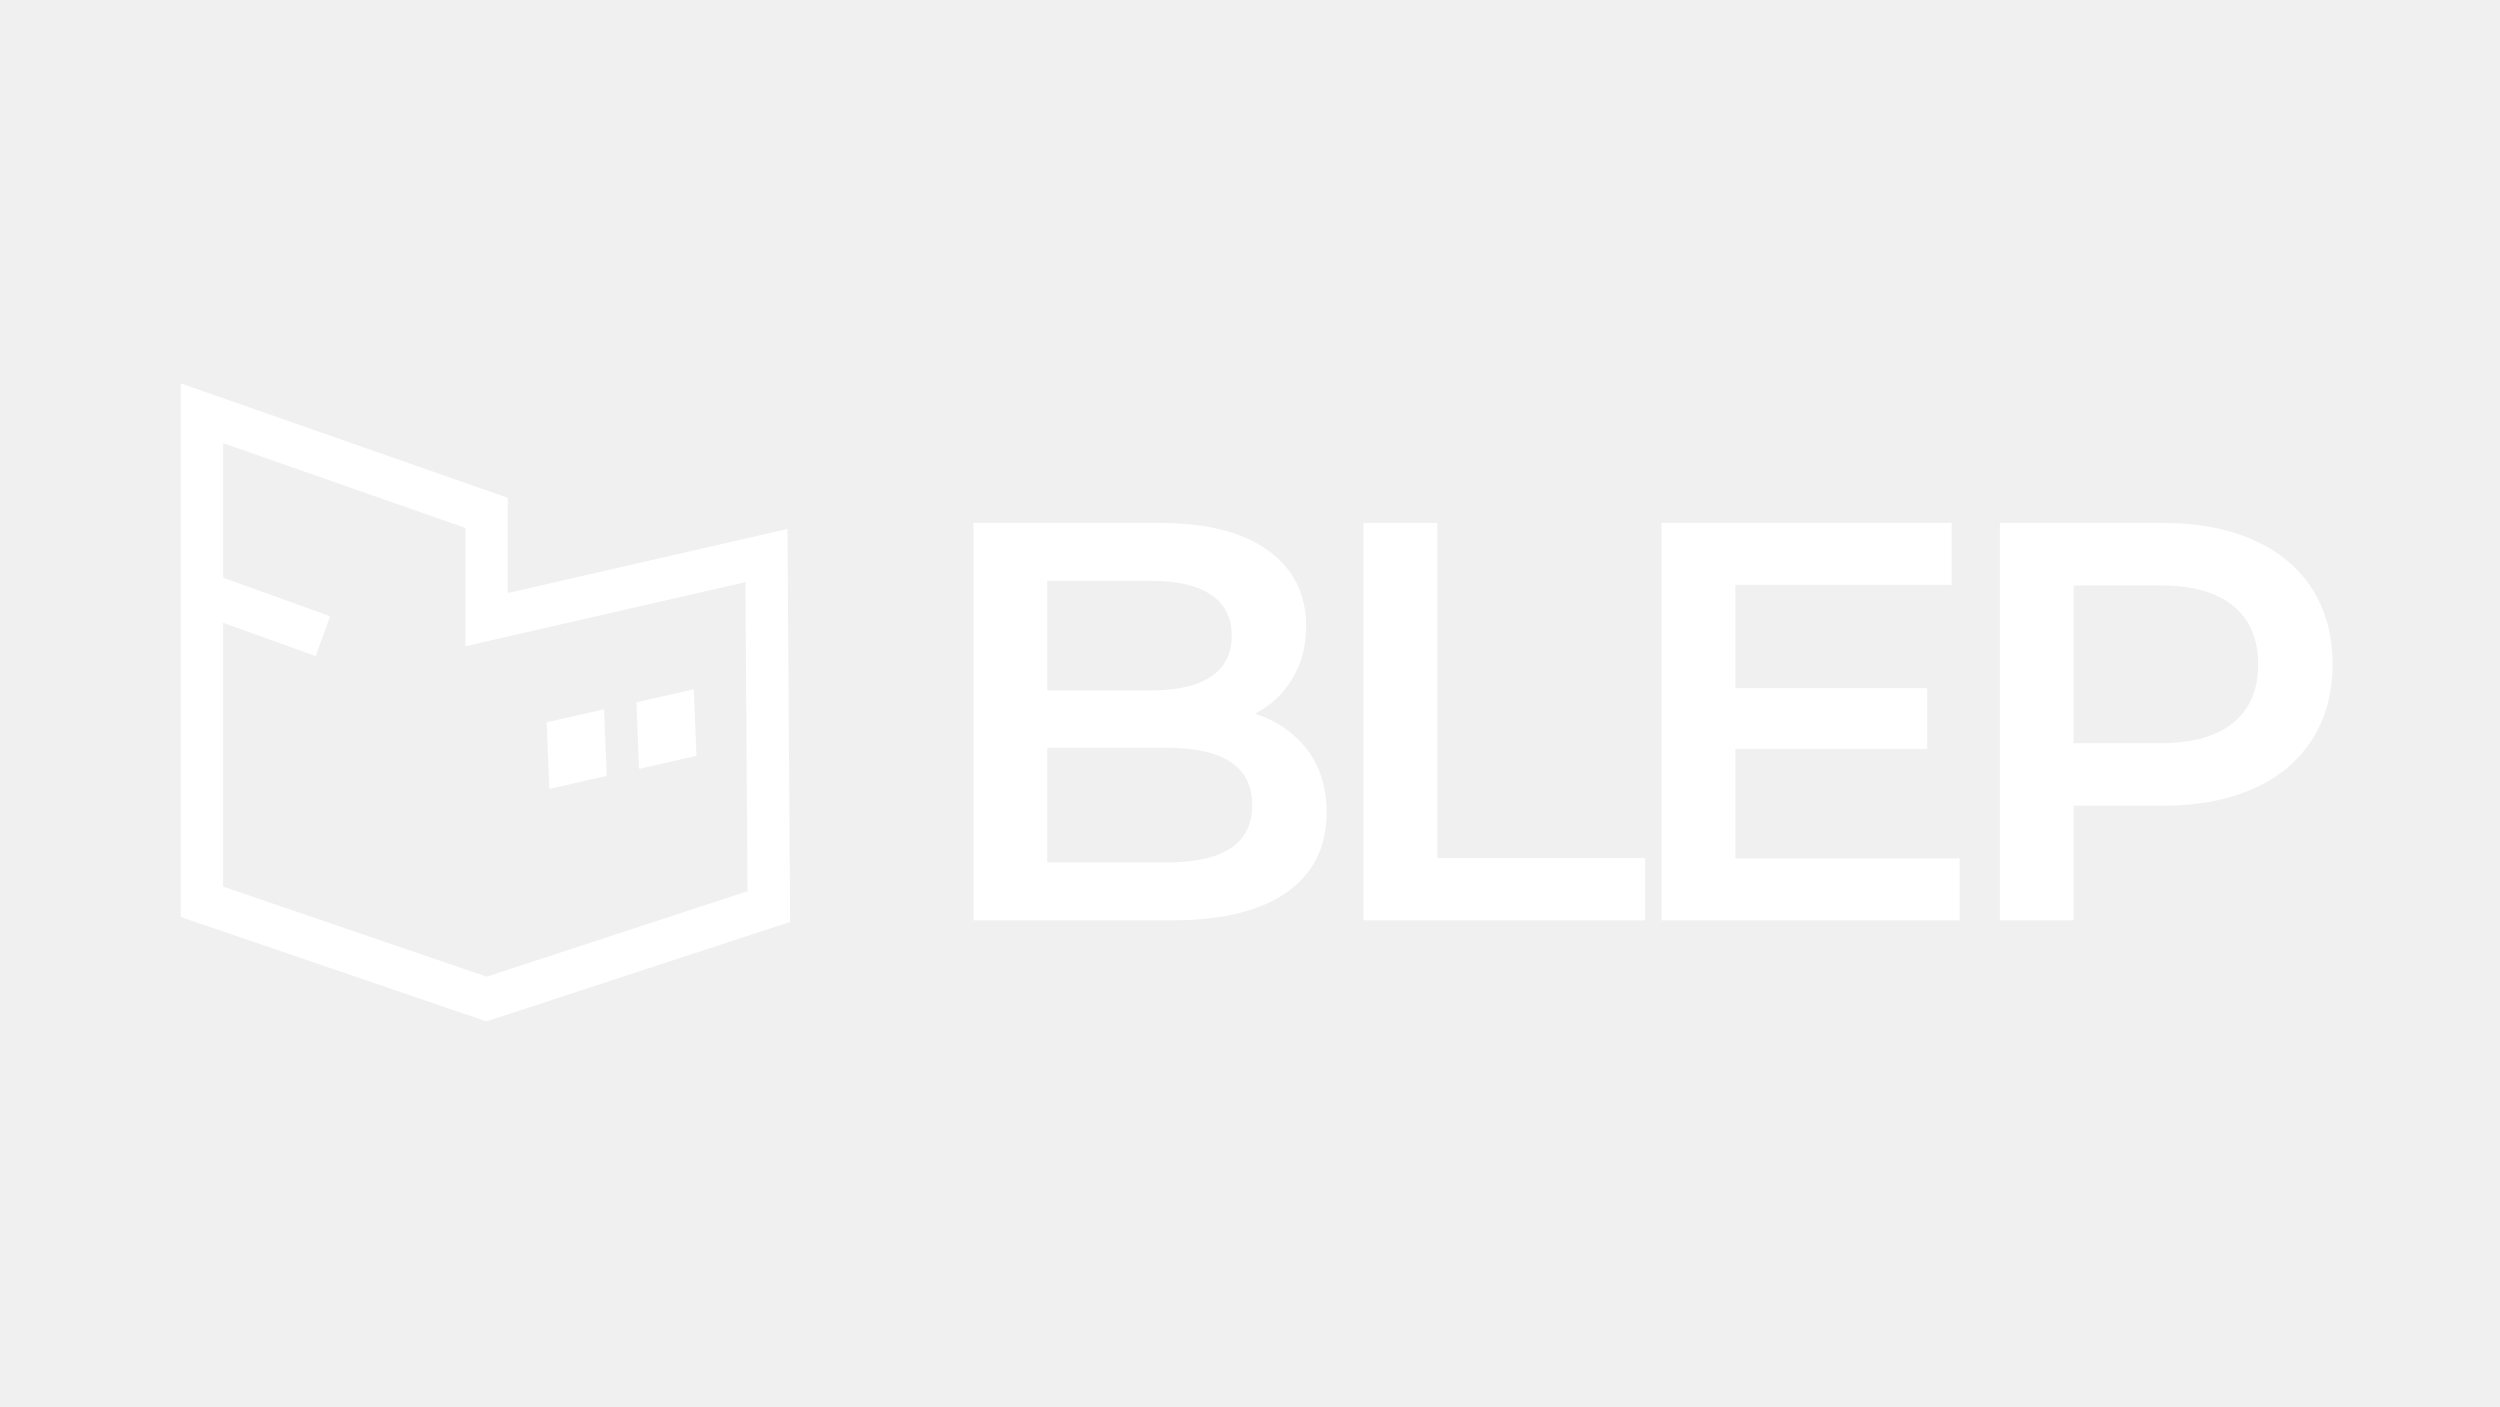
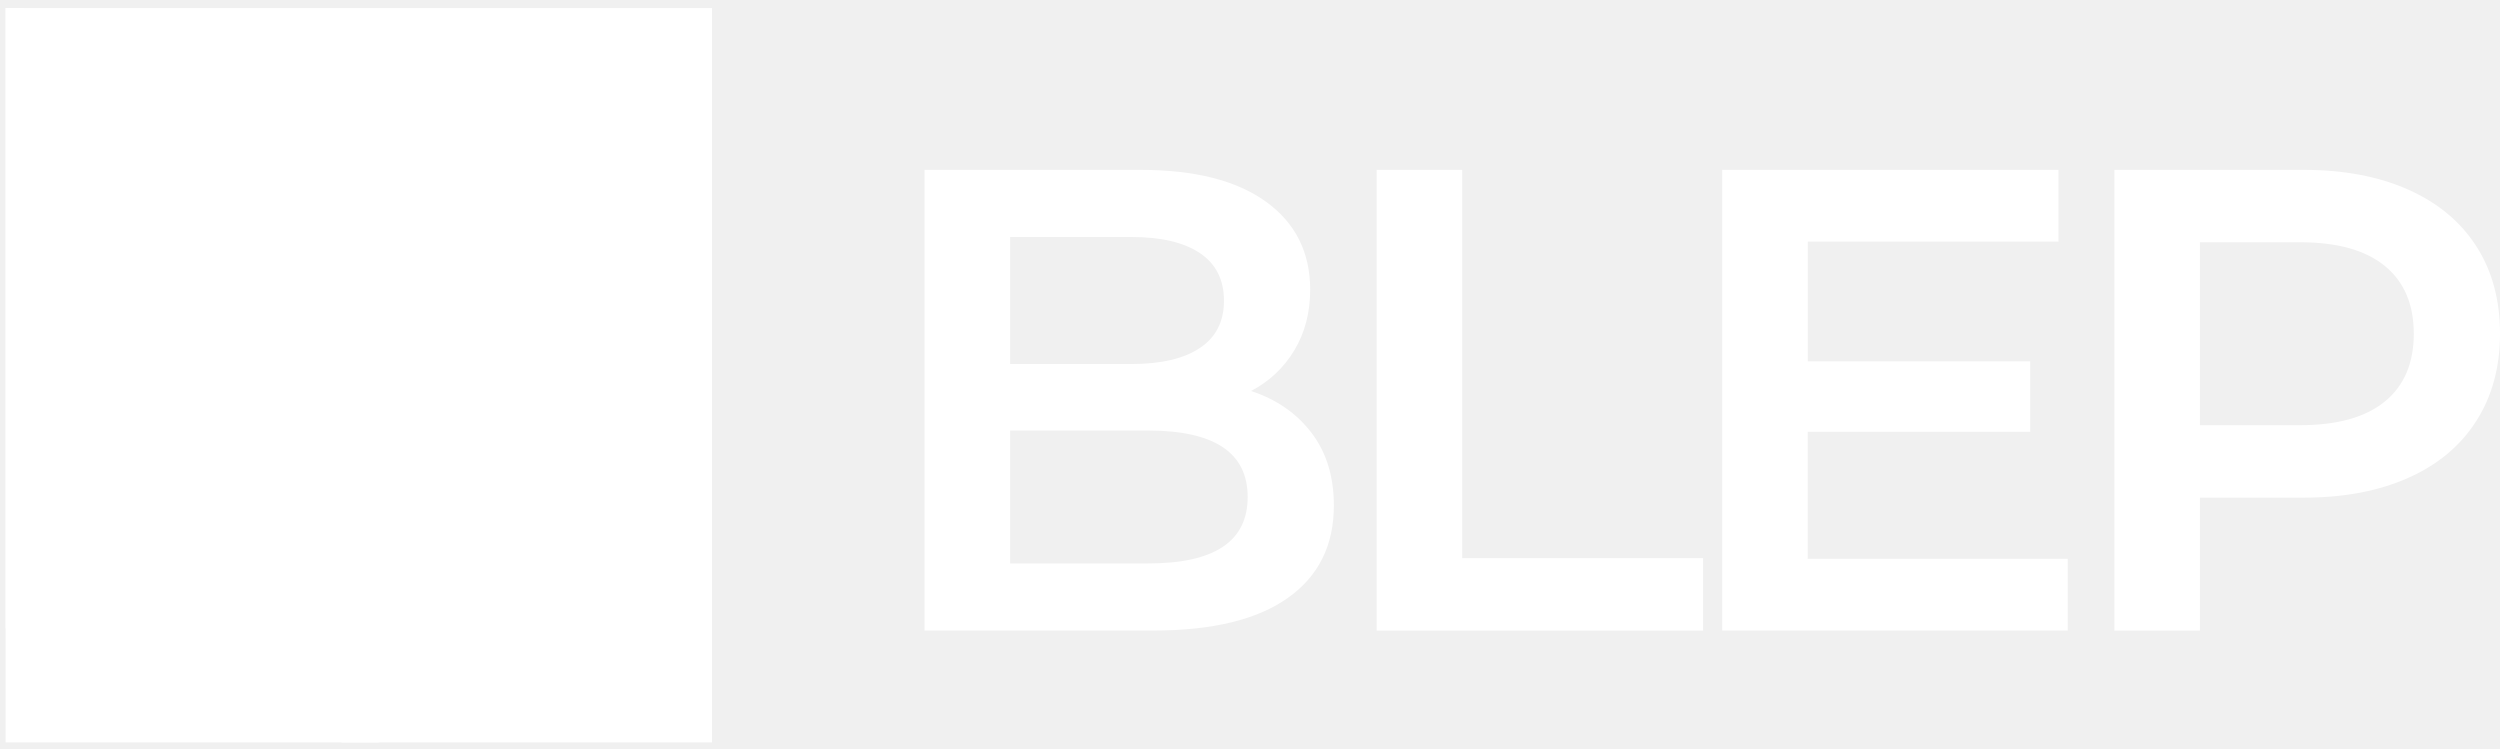
- <svg xmlns="http://www.w3.org/2000/svg" width="1920" zoomAndPan="magnify" viewBox="0 0 1440 810" height="1080" preserveAspectRatio="xMidYMid meet" version="1.0">
+ <svg xmlns="http://www.w3.org/2000/svg" id="Layer_1" data-name="Layer 1" viewBox="0 0 1656.31 495.87">
  <defs>
-     <g />
-     <clipPath id="e99f42dfaf">
-       <path d="M 104.105 220.828 L 455.105 220.828 L 455.105 588.328 L 104.105 588.328 Z M 104.105 220.828 " clip-rule="nonzero" />
+     <style>.cls-1,.cls-3,.cls-5,.cls-7{fill:#fff;}.cls-2{clip-path:url(#clip-path);}.cls-3,.cls-5,.cls-7{stroke:#fff;stroke-miterlimit:5.43;}.cls-3{stroke-width:40px;}.cls-4{clip-path:url(#clip-path-2);}.cls-5{stroke-width:10.85px;}.cls-6{clip-path:url(#clip-path-3);}.cls-7{stroke-width:13px;}</style>
+     <clipPath id="clip-path" transform="translate(-135.09 -289.09)">
+       <rect class="cls-1" x="138.81" y="294.44" width="468" height="486.51" />
    </clipPath>
-     <clipPath id="14edc5a268">
-       <path d="M 255 286 L 455.105 286 L 455.105 553 L 255 553 Z M 255 286 " clip-rule="nonzero" />
+     <clipPath id="clip-path-2" transform="translate(-135.09 -289.09)">
+       <rect class="cls-1" x="340" y="381.33" width="266.81" height="356" />
    </clipPath>
-     <clipPath id="70513d8ec7">
-       <path d="M 203 298 L 455.105 298 L 455.105 565 L 203 565 Z M 203 298 " clip-rule="nonzero" />
+     <clipPath id="clip-path-3" transform="translate(-135.09 -289.09)">
+       <rect class="cls-1" x="270.67" y="397.33" width="336.14" height="356" />
    </clipPath>
  </defs>
-   <g fill="#ffffff" fill-opacity="1">
-     <g transform="translate(529.9818, 530.1272)">
-       <g>
-         <path d="M 192.938 -119.031 C 205.57 -114.883 215.594 -107.961 223 -98.266 C 230.414 -88.566 234.125 -76.52 234.125 -62.125 C 234.125 -42.289 226.492 -26.977 211.234 -16.188 C 195.984 -5.395 173.75 0 144.531 0 L 30.734 0 L 30.734 -228.906 L 138 -228.906 C 165.031 -228.906 185.848 -223.617 200.453 -213.047 C 215.055 -202.473 222.359 -187.922 222.359 -169.391 C 222.359 -158.047 219.738 -148.016 214.5 -139.297 C 209.27 -130.578 202.082 -123.82 192.938 -119.031 Z M 73.25 -195.547 L 73.25 -132.438 L 133.422 -132.438 C 148.242 -132.438 159.629 -135.102 167.578 -140.438 C 175.535 -145.781 179.516 -153.578 179.516 -163.828 C 179.516 -174.285 175.535 -182.188 167.578 -187.531 C 159.629 -192.875 148.242 -195.547 133.422 -195.547 Z M 141.922 -33.359 C 174.836 -33.359 191.297 -44.363 191.297 -66.375 C 191.297 -88.395 174.836 -99.406 141.922 -99.406 L 73.25 -99.406 L 73.25 -33.359 Z M 141.922 -33.359 " />
-       </g>
-     </g>
+   <rect class="cls-1" x="3.71" y="5.34" width="468" height="486.51" />
+   <g class="cls-2">
+     <path class="cls-3" d="M155.09,317.22l218.59,75.95v81.39l215-48.84,1.82,267.64L373.68,763.89,155.09,689.75Z" transform="translate(-135.09 -289.09)" />
+     <path class="cls-3" d="M156.92,454.66,248,487.21" transform="translate(-135.09 -289.09)" />
  </g>
-   <g fill="#ffffff" fill-opacity="1">
-     <g transform="translate(754.6302, 530.1272)">
-       <g>
-         <path d="M 30.734 -228.906 L 73.25 -228.906 L 73.25 -35.969 L 192.938 -35.969 L 192.938 0 L 30.734 0 Z M 30.734 -228.906 " />
-       </g>
-     </g>
+   <path class="cls-1" d="M529.28,576.16,496,583.74l-1.64-40.08,33.29-7.58Z" transform="translate(-135.09 -289.09)" />
+   <rect class="cls-1" x="204.91" y="92.24" width="266.81" height="356" />
+   <g class="cls-4">
+     <path class="cls-5" d="M529.28,576.16,496,583.75l-1.64-40.09,33.29-7.58Z" transform="translate(-135.09 -289.09)" />
  </g>
-   <g fill="#ffffff" fill-opacity="1">
-     <g transform="translate(926.3048, 530.1272)">
-       <g>
-         <path d="M 202.406 -35.641 L 202.406 0 L 30.734 0 L 30.734 -228.906 L 197.828 -228.906 L 197.828 -193.25 L 73.25 -193.25 L 73.25 -133.75 L 183.781 -133.75 L 183.781 -98.75 L 73.25 -98.75 L 73.25 -35.641 Z M 202.406 -35.641 " />
-       </g>
-     </g>
+   <path class="cls-1" d="M460.37,591.54l-33.3,7.59L425.44,559l33.29-7.58Z" transform="translate(-135.09 -289.09)" />
+   <rect class="cls-1" x="135.57" y="108.24" width="336.14" height="356" />
+   <g class="cls-6">
+     <path class="cls-7" d="M460.37,591.54l-33.3,7.59L425.44,559l33.29-7.58Z" transform="translate(-135.09 -289.09)" />
  </g>
-   <g fill="#ffffff" fill-opacity="1">
-     <g transform="translate(1121.196, 530.1272)">
-       <g>
-         <path d="M 124.906 -228.906 C 144.75 -228.906 162.023 -225.633 176.734 -219.094 C 191.453 -212.551 202.734 -203.176 210.578 -190.969 C 218.43 -178.758 222.359 -164.266 222.359 -147.484 C 222.359 -130.91 218.43 -116.461 210.578 -104.141 C 202.734 -91.828 191.453 -82.398 176.734 -75.859 C 162.023 -69.316 144.75 -66.047 124.906 -66.047 L 73.25 -66.047 L 73.25 0 L 30.734 0 L 30.734 -228.906 Z M 122.953 -102.031 C 141.484 -102.031 155.539 -105.953 165.125 -113.797 C 174.719 -121.641 179.516 -132.867 179.516 -147.484 C 179.516 -162.086 174.719 -173.312 165.125 -181.156 C 155.539 -189.008 141.484 -192.938 122.953 -192.938 L 73.25 -192.938 L 73.25 -102.031 Z M 122.953 -102.031 " />
-       </g>
-     </g>
-   </g>
-   <g clip-path="url(#e99f42dfaf)">
-     <path stroke-linecap="butt" transform="matrix(0.407046, 0, 0, 0.407, 104.1073, 220.829)" fill="none" stroke-linejoin="miter" d="M 30.004 42.276 L 432.763 183.246 L 432.763 334.294 L 828.814 243.664 L 832.172 740.401 L 432.763 871.303 L 30.004 733.692 Z M 30.004 42.276 " stroke="#ffffff" stroke-width="60" stroke-opacity="1" stroke-miterlimit="10" />
-     <path stroke-linecap="butt" transform="matrix(0.407046, 0, 0, 0.407, 104.1073, 220.829)" fill="none" stroke-linejoin="miter" d="M 33.363 297.372 L 201.169 357.78 " stroke="#ffffff" stroke-width="60" stroke-opacity="1" stroke-miterlimit="10" />
-   </g>
-   <path fill="#ffffff" d="M 396.957 432.117 L 371.984 437.809 L 370.754 407.746 L 395.723 402.059 Z M 396.957 432.117 " fill-opacity="1" fill-rule="nonzero" />
-   <g clip-path="url(#14edc5a268)">
-     <path stroke-linecap="butt" transform="matrix(0.407046, 0, 0, 0.407, 104.1073, 220.829)" fill="none" stroke-linejoin="miter" d="M 719.451 519.136 L 658.1 533.12 L 655.077 459.256 L 716.418 445.282 Z M 719.451 519.136 " stroke="#ffffff" stroke-width="20" stroke-opacity="1" stroke-miterlimit="10" />
-   </g>
-   <path fill="#ffffff" d="M 345.277 443.652 L 320.305 449.344 L 319.078 419.281 L 344.047 413.594 Z M 345.277 443.652 " fill-opacity="1" fill-rule="nonzero" />
-   <g clip-path="url(#70513d8ec7)">
-     <path stroke-linecap="butt" transform="matrix(0.407046, 0, 0, 0.407, 104.1073, 220.829)" fill="none" stroke-linejoin="miter" d="M 592.488 547.478 L 531.137 561.462 L 528.124 487.598 L 589.465 473.624 Z M 592.488 547.478 " stroke="#ffffff" stroke-width="20" stroke-opacity="1" stroke-miterlimit="10" />
-   </g>
+   <path class="cls-1" d="M963.89,548.13q25.27,8.29,40.09,27.69T1018.81,624q0,39.68-30.52,61.25t-88.94,21.59H747.62V401.63h143q54.06,0,83.27,21.14T1003.12,481q0,22.69-10.48,40.13A71.57,71.57,0,0,1,963.89,548.13Zm-159.58-102v84.14h80.23q29.64,0,45.54-10.66T946,488.4q0-20.91-15.92-31.61t-45.54-10.68Zm91.56,216.25q65.83,0,65.83-44t-65.83-44.05H804.31v88.07Z" transform="translate(-135.09 -289.09)" />
+   <path class="cls-1" d="M1047.15,401.63h56.69V658.88h159.58v48H1047.15Z" transform="translate(-135.09 -289.09)" />
+   <path class="cls-1" d="M1505,659.32v47.52h-228.9V401.63h222.79v47.54h-166.1V528.5h147.37v46.67H1332.74v84.15Z" transform="translate(-135.09 -289.09)" />
+   <path class="cls-1" d="M1661.47,401.63q39.69,0,69.1,13.08t45.13,37.5q15.71,24.42,15.71,58,0,33.15-15.71,57.79t-45.13,37.71q-29.41,13.08-69.1,13.08H1592.6v88.07h-56.69V401.63Zm-2.6,169.16q37.05,0,56.23-15.68t19.18-44.92q0-29.2-19.18-44.9t-56.23-15.7H1592.6v121.2Z" transform="translate(-135.09 -289.09)" />
</svg>
